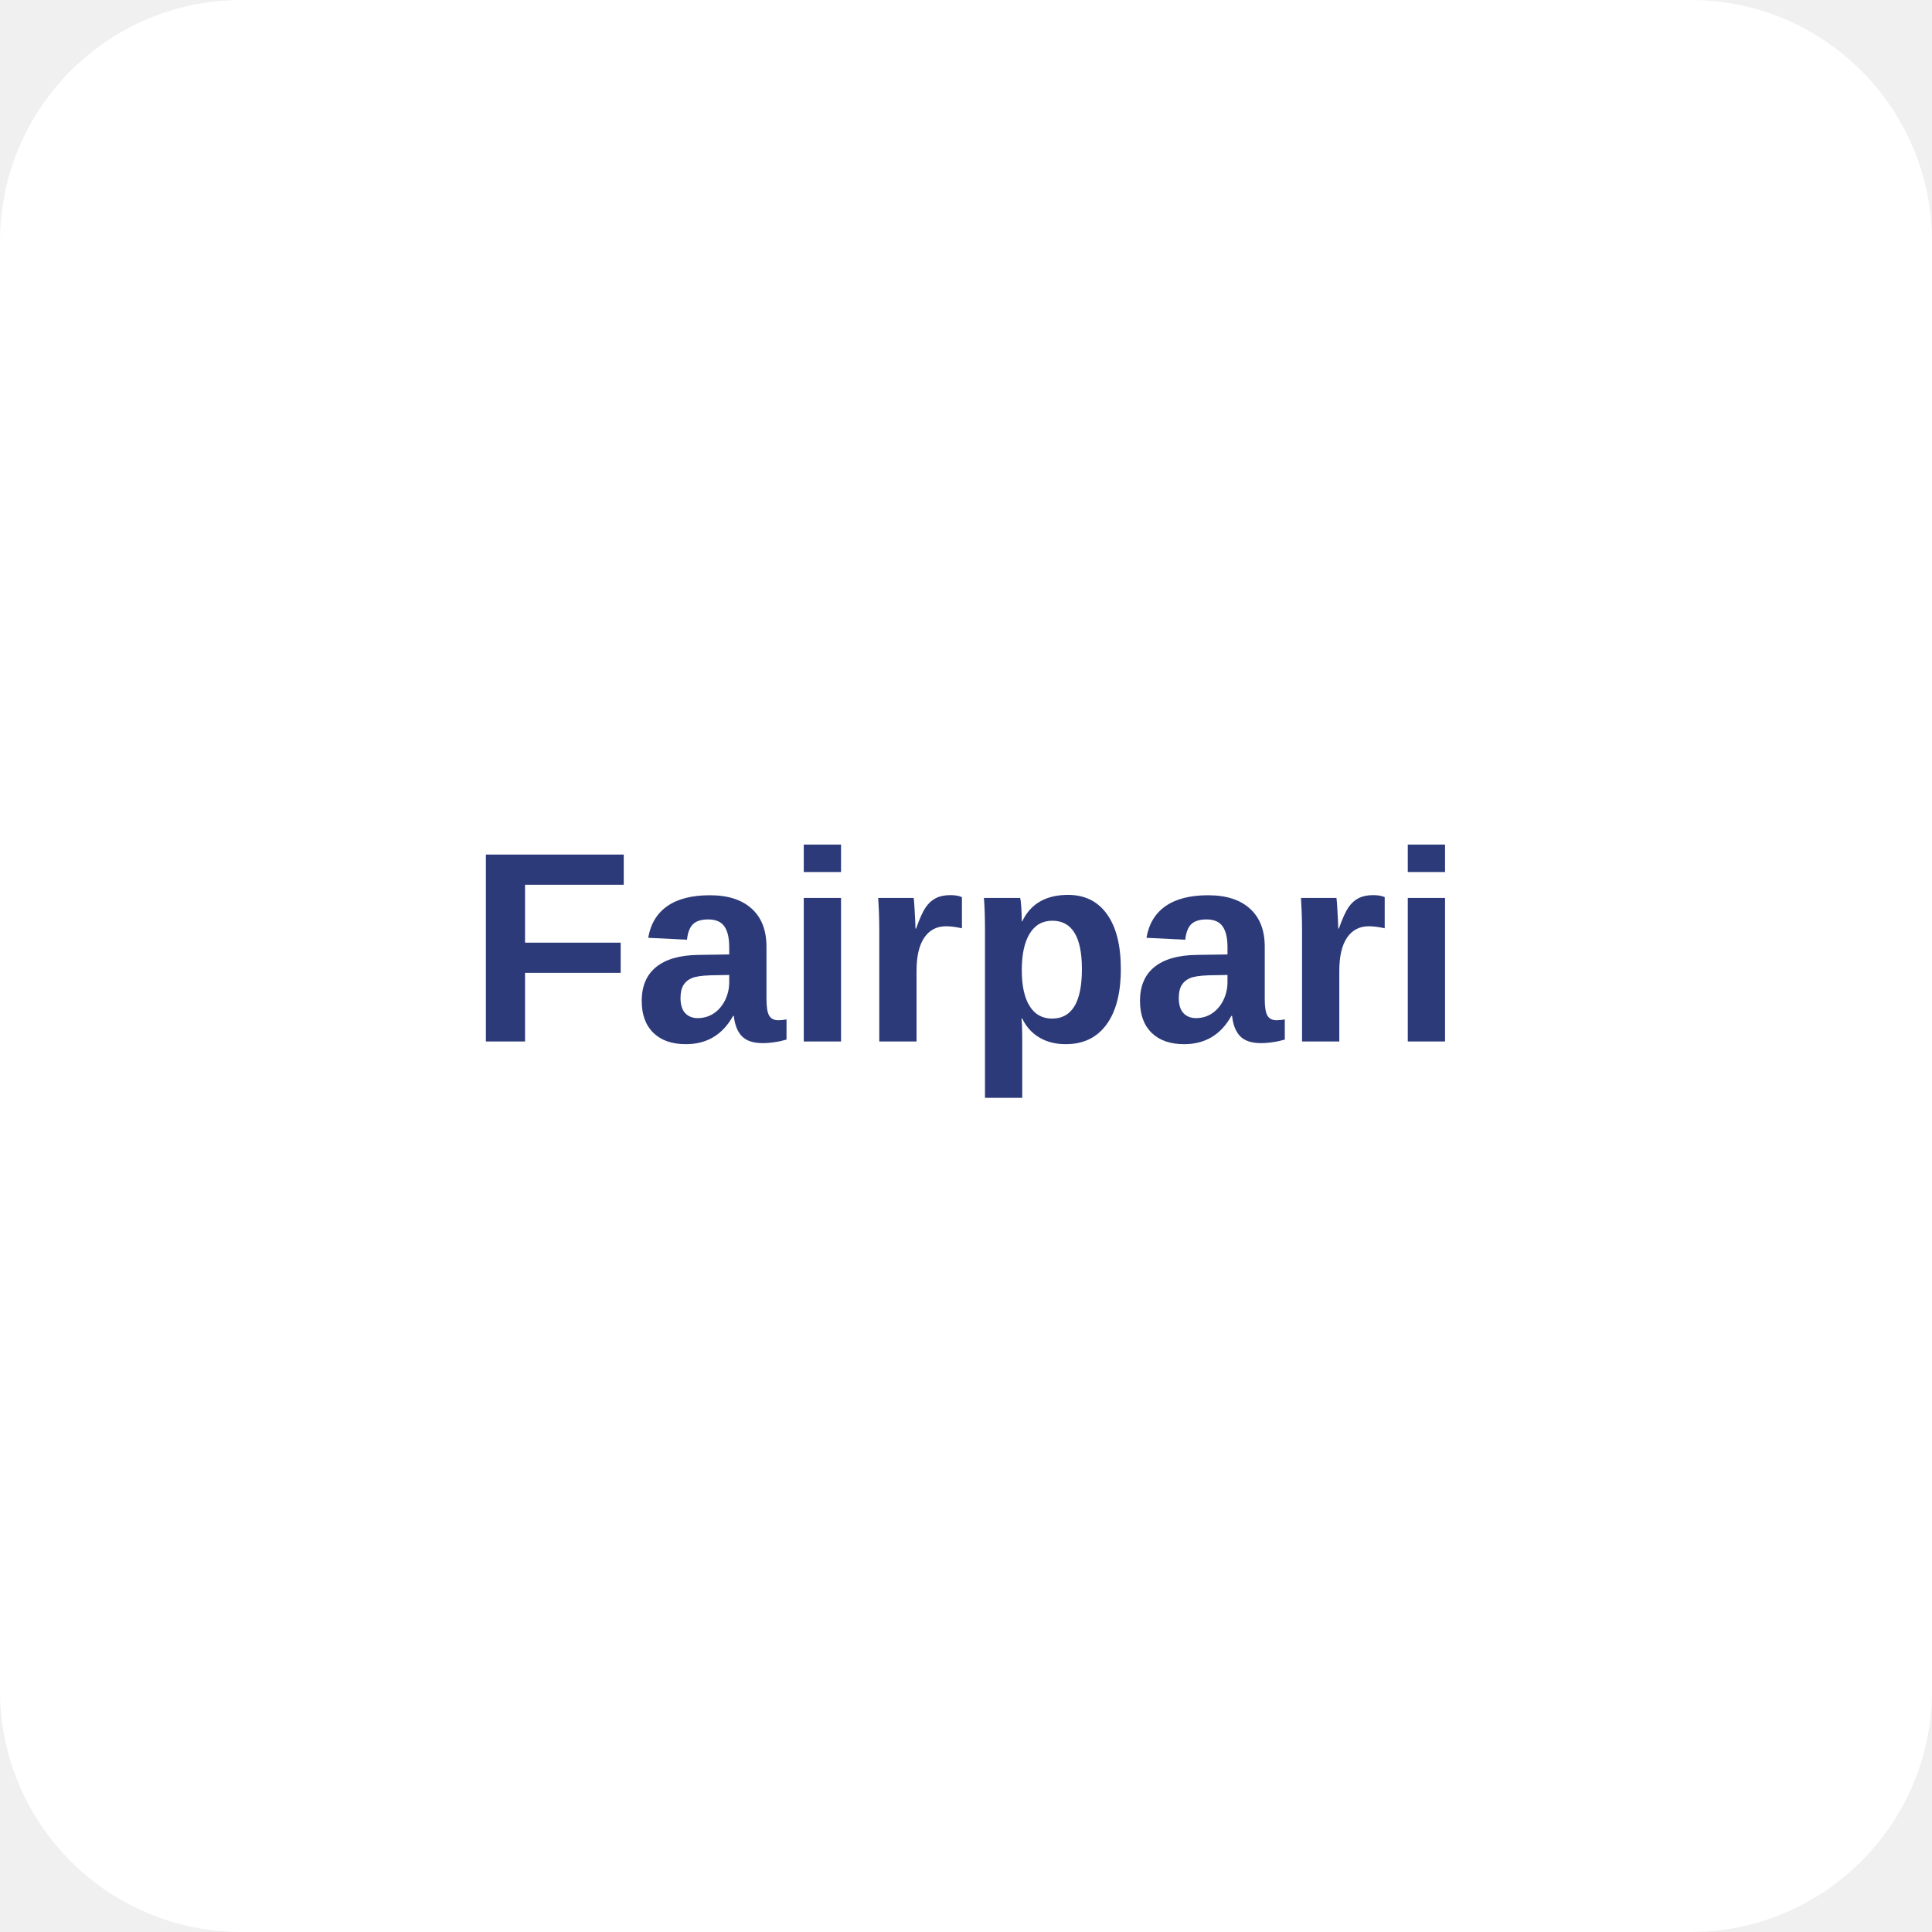
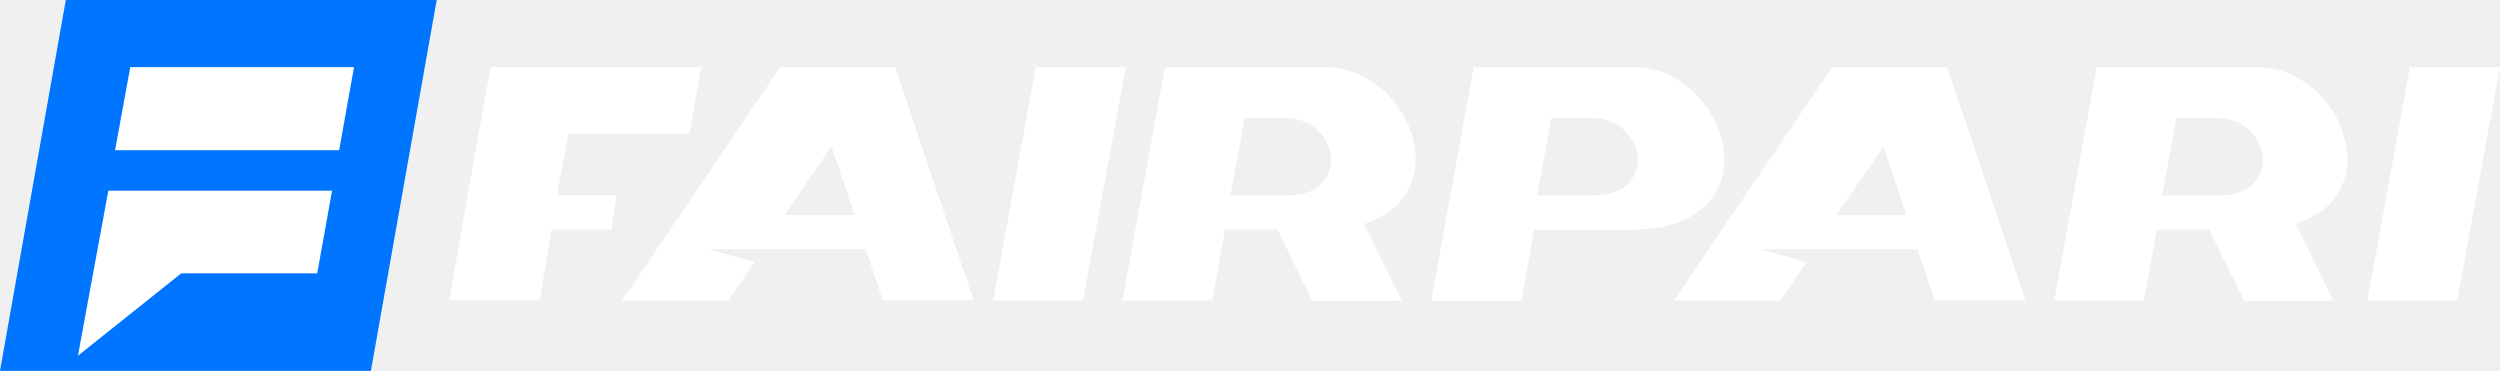
- <svg xmlns="http://www.w3.org/2000/svg" viewBox="0 0 256 256">
-   <rect width="256" height="256" rx="32" fill="#fff" />
-   <text x="128" y="138" text-anchor="middle" font-family="Arial,sans-serif" font-size="36" font-weight="700" fill="#2c3a7a">Fairpari</text>
+ <svg xmlns="http://www.w3.org/2000/svg" version="1.1" id="Слой_1" x="0px" y="0px" viewBox="0 0 740.8 109.9" style="enable-background:new 0 0 740.8 109.9;" xml:space="preserve">
+   <style type="text/css">
+ 	.st0{fill:#0075FF;}
+ 	.st1{fill:#FFFFFF;}
+ </style>
+   <g>
+     <path class="st0" d="M19.5,0L0,109.9h109.9L129.4,0H19.5z" />
+     <g>
+       <polygon class="st1" points="104.9,19.9 100.5,44.5 34.1,44.5 38.6,19.9   " />
+       <polygon class="st1" points="98.4,56.5 94,81 53.7,81 23.1,105.4 32.1,56.5   " />
+     </g>
+     <g>
+       <path class="st1" d="M133.1,89.1l8.4-47.8l3.9-21.4h62.4l-3.5,19.7h-35.8l-3.5,18.2h17.7l-1.6,10.2h-17.7c0,0-3.4,20.7-3.5,21    H133.1z" />
+       <path class="st1" d="M209.9,73.9 M265.3,19.9h-34.1l-46.9,69.2h31.5l7.8-11.4l-13.8-3.9l46.7,0l5.1,15.2h26.9L265.3,19.9z     M232.5,63.7l13.9-20.3l6.8,20.3H232.5z" />
+       <path class="st1" d="M521.6,73.9 M577,19.9h-34.1l-46.9,69.2h31.5l7.8-11.4l-13.8-3.9l46.7,0l5.1,15.2h26.9L577,19.9z M544.2,63.7    l13.9-20.3l6.8,20.3H544.2z" />
+       <polygon class="st1" points="294.3,89.1 306.9,19.9 333.6,19.9 320.9,89.1   " />
+       <path class="st1" d="M388.9,89.1l-10.4-21.1H363l-3.8,21.1h-26.6l12.6-69.2h47.1c4.2,0,8,0.9,11.4,2.6c3.5,1.8,6.4,4.1,8.8,6.9    c2.5,2.9,4.3,6,5.5,9.5c1.2,3.5,1.7,6.9,1.4,10.3c-0.3,3.3-1.5,6.5-3.6,9.4c-2,2.8-5.1,5.1-9.2,6.8l-2.4,1l11.2,22.8H388.9z     M364.6,57.9h16.6c4.8,0,8.3-1.2,10.4-3.5c2.1-2.3,3.1-5,2.8-7.9c-0.3-2.9-1.6-5.6-4-7.9c-2.4-2.4-5.6-3.6-9.4-3.6h-12.2    L364.6,57.9z" />
+       <path class="st1" d="M665,89.1l-10.4-21.1h-15.5l-3.8,21.1h-26.6l12.6-69.2h47.1c4.2,0,8,0.9,11.4,2.6c3.5,1.8,6.4,4.1,8.8,6.9    c2.5,2.9,4.3,6,5.5,9.5c1.2,3.5,1.7,6.9,1.4,10.3c-0.3,3.3-1.5,6.5-3.6,9.4c-2,2.8-5.1,5.1-9.2,6.8l-2.4,1l11.2,22.8H665z     M640.7,57.9h16.6c4.8,0,8.3-1.2,10.4-3.5c2.1-2.3,3.1-5,2.8-7.9c-0.3-2.9-1.6-5.6-4-7.9c-2.4-2.4-5.6-3.6-9.4-3.6h-12.2    L640.7,57.9z" />
+       <path class="st1" d="M424.1,89.1l12.6-69.2h47.1c4.9,0,9.3,1.2,13,3.5c3.9,2.4,7,5.3,9.4,9c2.4,3.6,3.9,7.5,4.5,11.7    c0.6,4.1,0.1,7.9-1.5,11.5c-1.6,3.5-4.6,6.5-8.8,8.9c-4.3,2.4-10.4,3.6-18.1,3.6h-27.7l-3.8,21.1H424.1z M455.5,57.9h16.6    c4.8,0,8.3-1.2,10.4-3.5c2.1-2.3,3.1-5,2.8-7.9c-0.3-2.9-1.6-5.6-4-7.9c-2.4-2.4-5.6-3.6-9.4-3.6h-12.2L455.5,57.9z" />
+       <polygon class="st1" points="701.5,89.1 714.1,19.9 740.8,19.9 728.1,89.1   " />
+     </g>
+   </g>
</svg>
